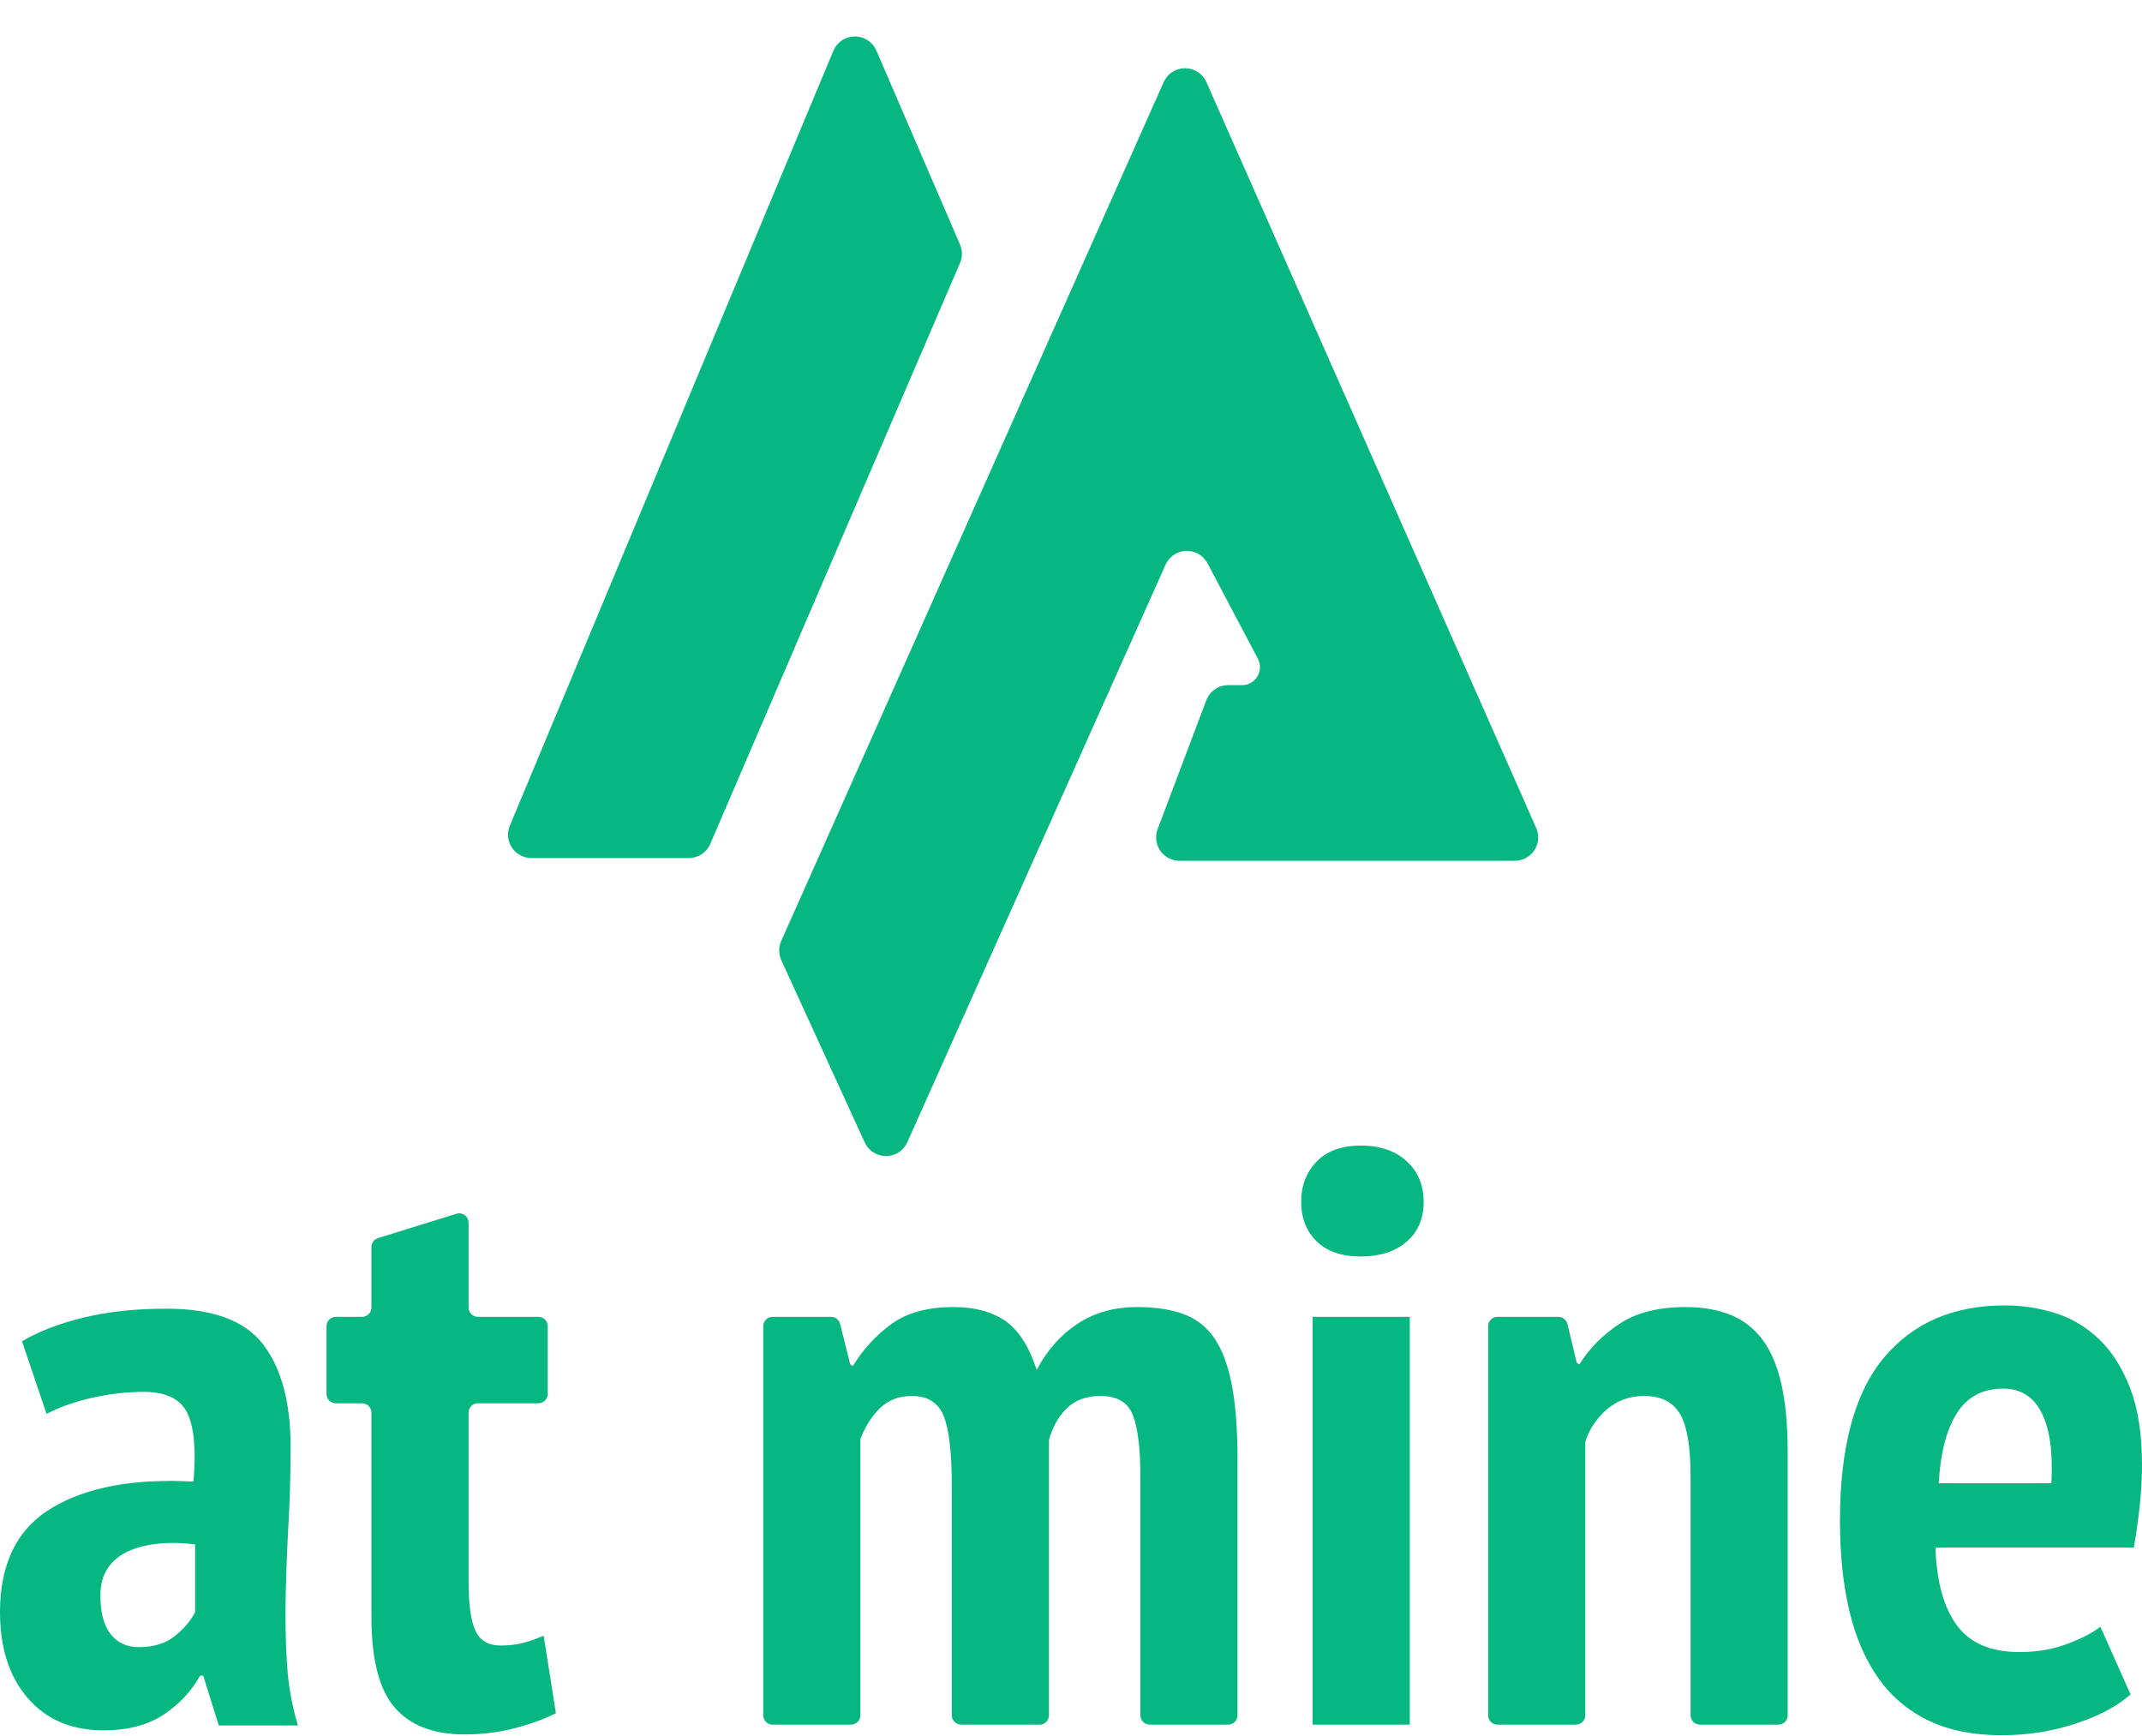
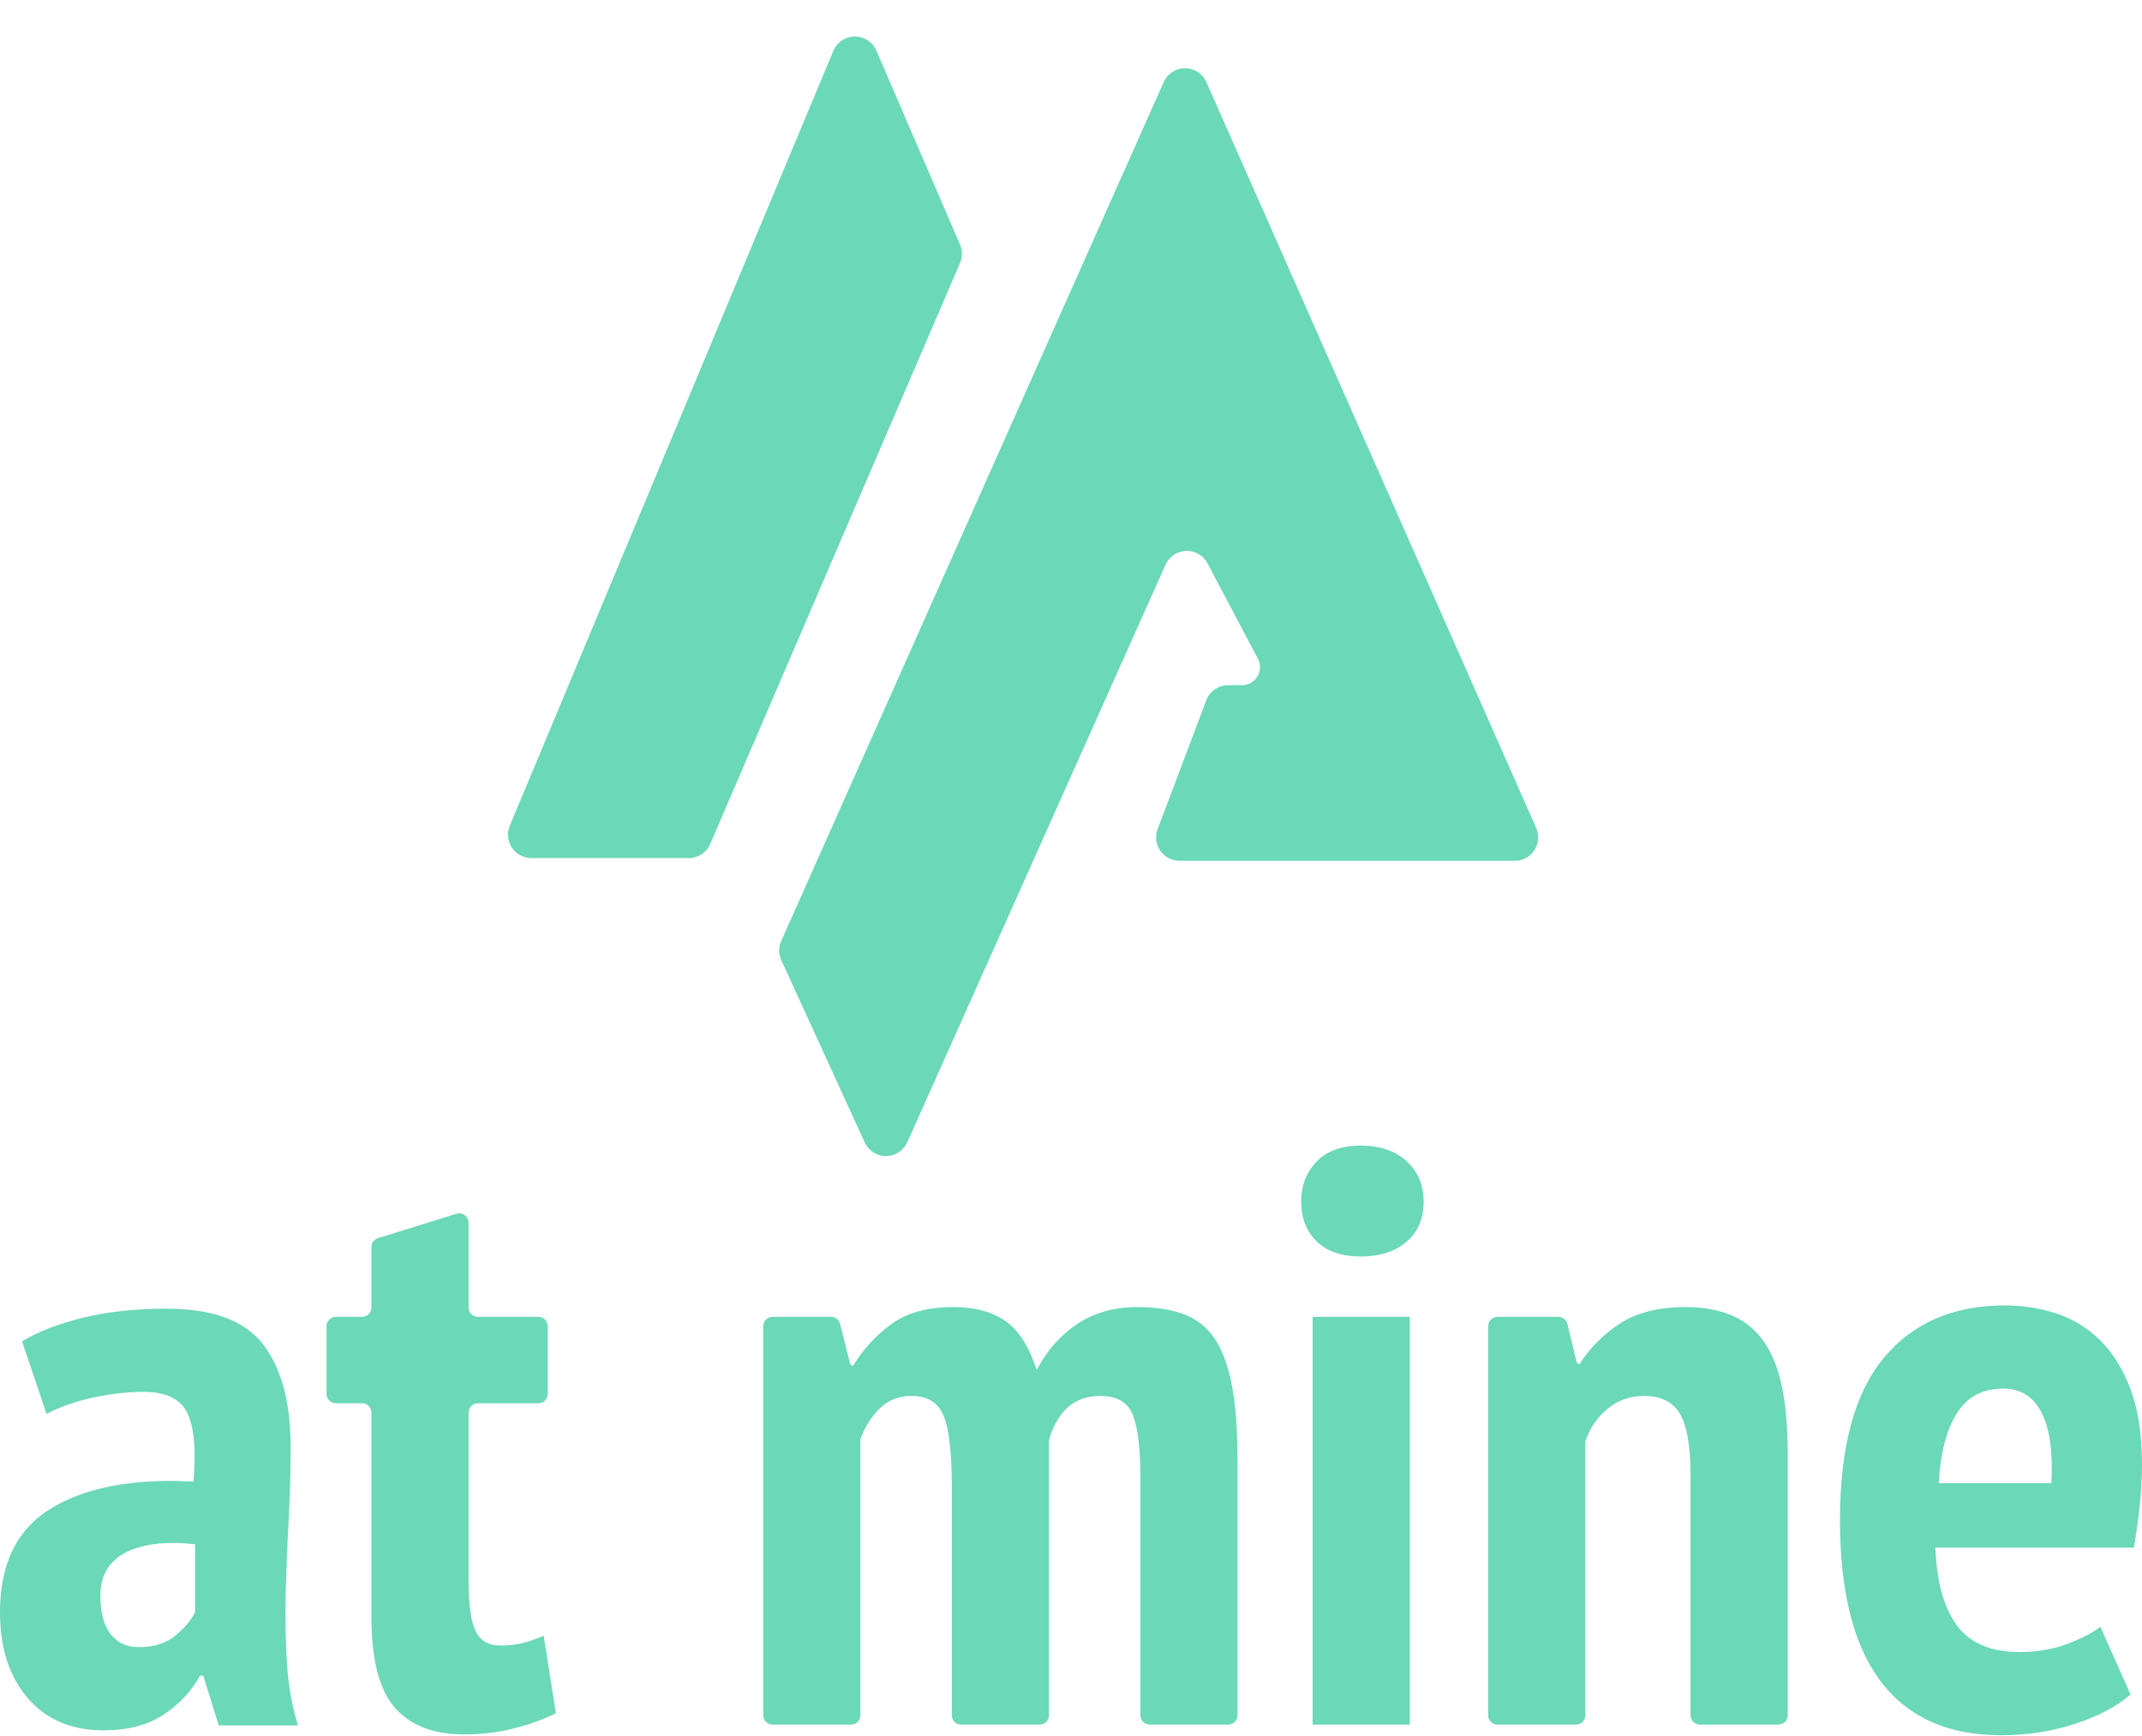
<svg xmlns="http://www.w3.org/2000/svg" width="458px" height="371px" viewBox="0 0 458 371" version="1.1">
  <g id="Page-1" stroke="none" stroke-width="1" fill="none" fill-rule="evenodd">
-     <g id="Update-Copy-2" transform="translate(-752, -452)" fill="#06b782">
+     <g id="Update-Copy-2" transform="translate(-752, -452)" fill="#6bd8b7">
      <g id="Group-4" transform="translate(752, 452)">
        <g id="Group-3-Copy" transform="translate(106.122, 0)">
          <path d="M7.506,183.458 L41.156,183.458 C43.154,183.458 44.96,182.269 45.749,180.433 L99.148,56.234 C99.691,54.971 99.69,53.541 99.146,52.279 L81.268,10.819 C80.174,8.283 77.232,7.114 74.696,8.208 C73.506,8.721 72.562,9.676 72.062,10.873 L2.892,176.532 C1.828,179.08 3.031,182.008 5.58,183.072 C6.19,183.327 6.845,183.458 7.506,183.458 Z" id="Path-9" />
          <path d="M159.427,146.492 L156.483,146.492 C154.403,146.492 152.541,147.78 151.806,149.726 L141.402,177.274 C140.426,179.858 141.729,182.743 144.313,183.718 C144.877,183.931 145.476,184.041 146.079,184.041 L217.773,184.041 C220.534,184.041 222.773,181.802 222.773,179.041 C222.773,178.344 222.627,177.656 222.346,177.019 L151.837,17.57 C150.721,15.045 147.768,13.903 145.242,15.019 C144.109,15.521 143.201,16.426 142.697,17.558 L60.918,201.188 C60.334,202.499 60.341,203.998 60.939,205.303 L78.769,244.251 C79.918,246.762 82.885,247.866 85.396,246.716 C86.501,246.211 87.383,245.32 87.879,244.211 L143.09,120.749 C144.217,118.228 147.174,117.099 149.695,118.226 C150.716,118.682 151.553,119.467 152.075,120.455 L162.838,140.833 C163.833,142.717 163.113,145.051 161.229,146.046 C160.674,146.339 160.055,146.492 159.427,146.492 Z" id="Path-10" />
        </g>
        <g id="Group-2" transform="translate(0, 244.926)" fill-rule="nonzero">
          <path d="M4.713,41.85 C8.204,39.758 12.567,38.072 17.803,36.793 C23.04,35.515 28.974,34.875 35.607,34.875 C45.497,34.875 52.392,37.433 56.29,42.548 C60.188,47.663 62.137,54.929 62.137,64.345 C62.137,69.809 61.992,75.185 61.701,80.475 C61.41,85.764 61.206,90.937 61.09,95.994 C60.974,101.051 61.061,105.934 61.352,110.642 C61.643,115.35 62.428,119.796 63.708,123.982 L46.777,123.982 L43.461,113.345 L42.763,113.345 C40.901,116.716 38.283,119.506 34.909,121.715 C31.534,123.923 27.287,125.028 22.167,125.028 C15.302,125.028 9.891,122.732 5.934,118.14 C1.978,113.548 0,107.416 0,99.743 C0,89.281 3.724,81.841 11.171,77.423 C18.618,73.006 28.683,71.146 41.367,71.843 C41.948,65.1 41.512,60.218 40.058,57.195 C38.603,54.173 35.49,52.662 30.72,52.662 C27.229,52.662 23.621,53.069 19.898,53.882 C16.174,54.696 12.858,55.859 9.949,57.37 L4.713,41.85 Z M29.672,107.241 C32.814,107.241 35.374,106.457 37.352,104.887 C39.33,103.318 40.785,101.603 41.716,99.743 L41.716,85.27 C39.039,84.921 36.479,84.863 34.036,85.096 C31.592,85.328 29.44,85.851 27.578,86.665 C25.716,87.479 24.232,88.67 23.127,90.24 C22.021,91.809 21.469,93.814 21.469,96.256 C21.469,99.859 22.196,102.591 23.651,104.451 C25.105,106.311 27.112,107.241 29.672,107.241 Z" id="Shape" />
          <path d="M71.817,36.619 L77.417,36.619 C78.521,36.619 79.417,35.724 79.417,34.619 L79.417,21.701 C79.417,20.825 79.987,20.051 80.824,19.791 L97.594,14.581 C98.649,14.254 99.77,14.843 100.097,15.898 C100.157,16.09 100.188,16.29 100.188,16.491 L100.188,34.619 C100.188,35.724 101.083,36.619 102.188,36.619 L115.118,36.619 C116.223,36.619 117.118,37.514 117.118,38.619 L117.118,53.103 C117.118,54.207 116.223,55.103 115.118,55.103 L102.188,55.103 C101.083,55.103 100.188,55.998 100.188,57.103 L100.188,93.117 L100.188,93.117 C100.188,98.116 100.682,101.661 101.671,103.754 C102.66,105.846 104.435,106.893 106.995,106.893 C108.74,106.893 110.311,106.718 111.707,106.37 C113.104,106.021 114.616,105.498 116.245,104.8 L118.864,121.366 C116.304,122.645 113.336,123.72 109.962,124.592 C106.587,125.464 103.038,125.9 99.315,125.9 C92.682,125.9 87.708,123.982 84.391,120.145 C81.075,116.309 79.417,109.857 79.417,100.789 L79.417,57.103 C79.417,55.998 78.521,55.103 77.417,55.103 L71.817,55.103 C70.713,55.103 69.817,54.207 69.817,53.103 L69.817,38.619 C69.817,37.514 70.713,36.619 71.817,36.619 Z" id="Path" />
          <path d="M203.517,121.807 L203.517,73.064 L203.517,73.064 C203.517,65.74 202.935,60.654 201.771,57.806 C200.608,54.958 198.339,53.534 194.964,53.534 C192.171,53.534 189.873,54.434 188.07,56.236 C186.266,58.038 184.899,60.218 183.968,62.775 L183.968,121.807 C183.968,122.912 183.073,123.807 181.968,123.807 L165.197,123.807 C164.093,123.807 163.197,122.912 163.197,121.807 L163.197,38.619 C163.197,37.514 164.093,36.619 165.197,36.619 L177.694,36.619 C178.612,36.619 179.412,37.243 179.634,38.134 L181.746,46.574 C181.821,46.872 182.089,47.082 182.397,47.082 L182.397,47.082 L182.397,47.082 C184.608,43.478 187.372,40.484 190.688,38.101 C194.004,35.718 198.397,34.526 203.866,34.526 C208.404,34.526 212.098,35.515 214.949,37.491 C217.8,39.467 220.04,42.955 221.669,47.953 C223.88,43.768 226.789,40.484 230.396,38.101 C234.004,35.718 238.251,34.526 243.138,34.526 C246.978,34.526 250.265,35.021 253,36.009 C255.734,36.997 257.945,38.712 259.632,41.153 C261.319,43.594 262.57,46.936 263.385,51.179 C264.199,55.423 264.607,60.799 264.607,67.309 L264.607,121.807 C264.607,122.912 263.711,123.807 262.607,123.807 L245.836,123.807 C244.732,123.807 243.836,122.912 243.836,121.807 L243.836,70.797 L243.836,70.797 C243.836,64.868 243.312,60.509 242.265,57.719 C241.218,54.929 238.891,53.534 235.284,53.534 C232.374,53.534 230.018,54.376 228.215,56.062 C226.411,57.748 225.102,60.044 224.287,62.95 L224.287,121.807 C224.287,122.912 223.392,123.807 222.287,123.807 L205.517,123.807 C204.412,123.807 203.517,122.912 203.517,121.807 Z" id="Path" />
          <path d="M280.665,36.619 L301.435,36.619 L301.435,123.807 L280.665,123.807 L280.665,36.619 Z M278.221,12.032 C278.221,8.544 279.326,5.667 281.537,3.4 C283.748,1.133 286.89,0 290.963,0 C295.035,0 298.293,1.104 300.737,3.313 C303.181,5.522 304.402,8.428 304.402,12.032 C304.402,15.636 303.181,18.484 300.737,20.576 C298.293,22.669 295.035,23.715 290.963,23.715 C286.89,23.715 283.748,22.64 281.537,20.489 C279.326,18.339 278.221,15.519 278.221,12.032 Z" id="Shape" />
          <path d="M361.478,121.807 L361.478,70.797 L361.478,70.797 C361.478,64.403 360.722,59.927 359.209,57.37 C357.696,54.812 355.136,53.534 351.529,53.534 C348.504,53.534 345.885,54.464 343.675,56.324 C341.464,58.184 339.893,60.509 338.962,63.299 L338.962,121.807 C338.962,122.912 338.066,123.807 336.962,123.807 L320.191,123.807 C319.087,123.807 318.191,122.912 318.191,121.807 L318.191,38.619 C318.191,37.514 319.087,36.619 320.191,36.619 L333.199,36.619 C334.122,36.619 334.926,37.252 335.143,38.149 L337.093,46.224 C337.166,46.522 337.433,46.733 337.74,46.733 L337.74,46.733 L337.74,46.733 C339.835,43.362 342.685,40.484 346.293,38.101 C349.9,35.718 354.613,34.526 360.431,34.526 C363.921,34.526 367.034,35.05 369.769,36.096 C372.503,37.142 374.801,38.857 376.663,41.24 C378.525,43.623 379.921,46.82 380.852,50.831 C381.783,54.841 382.248,59.811 382.248,65.74 L382.248,121.807 C382.248,122.912 381.353,123.807 380.248,123.807 L363.478,123.807 C362.373,123.807 361.478,122.912 361.478,121.807 Z" id="Path" />
          <path d="M455.556,117.355 C452.647,119.913 448.691,122.005 443.688,123.633 C438.684,125.26 433.448,126.074 427.979,126.074 C421.928,126.074 416.721,125.028 412.357,122.935 C407.994,120.843 404.415,117.82 401.623,113.868 C398.83,109.915 396.765,105.12 395.426,99.482 C394.088,93.843 393.419,87.421 393.419,80.213 C393.419,64.519 396.532,52.923 402.757,45.425 C408.983,37.927 417.622,34.178 428.677,34.178 C432.4,34.178 436.008,34.73 439.498,35.834 C442.989,36.939 446.102,38.799 448.837,41.414 C451.571,44.03 453.782,47.518 455.469,51.877 C457.156,56.236 458,61.729 458,68.355 C458,70.913 457.855,73.645 457.564,76.551 C457.273,79.457 456.836,82.596 456.255,85.967 L413.841,85.967 C414.073,93.175 415.586,98.697 418.379,102.533 C421.171,106.37 425.651,108.288 431.819,108.288 C435.542,108.288 438.946,107.706 442.029,106.544 C445.113,105.381 447.469,104.161 449.098,102.882 L455.556,117.355 Z M428.328,51.964 C423.906,51.964 420.59,53.737 418.379,57.283 C416.168,60.828 414.888,65.798 414.539,72.192 L438.626,72.192 C438.975,65.565 438.277,60.538 436.531,57.108 C434.786,53.679 432.051,51.964 428.328,51.964 Z" id="Shape" />
        </g>
      </g>
    </g>
  </g>
</svg>
